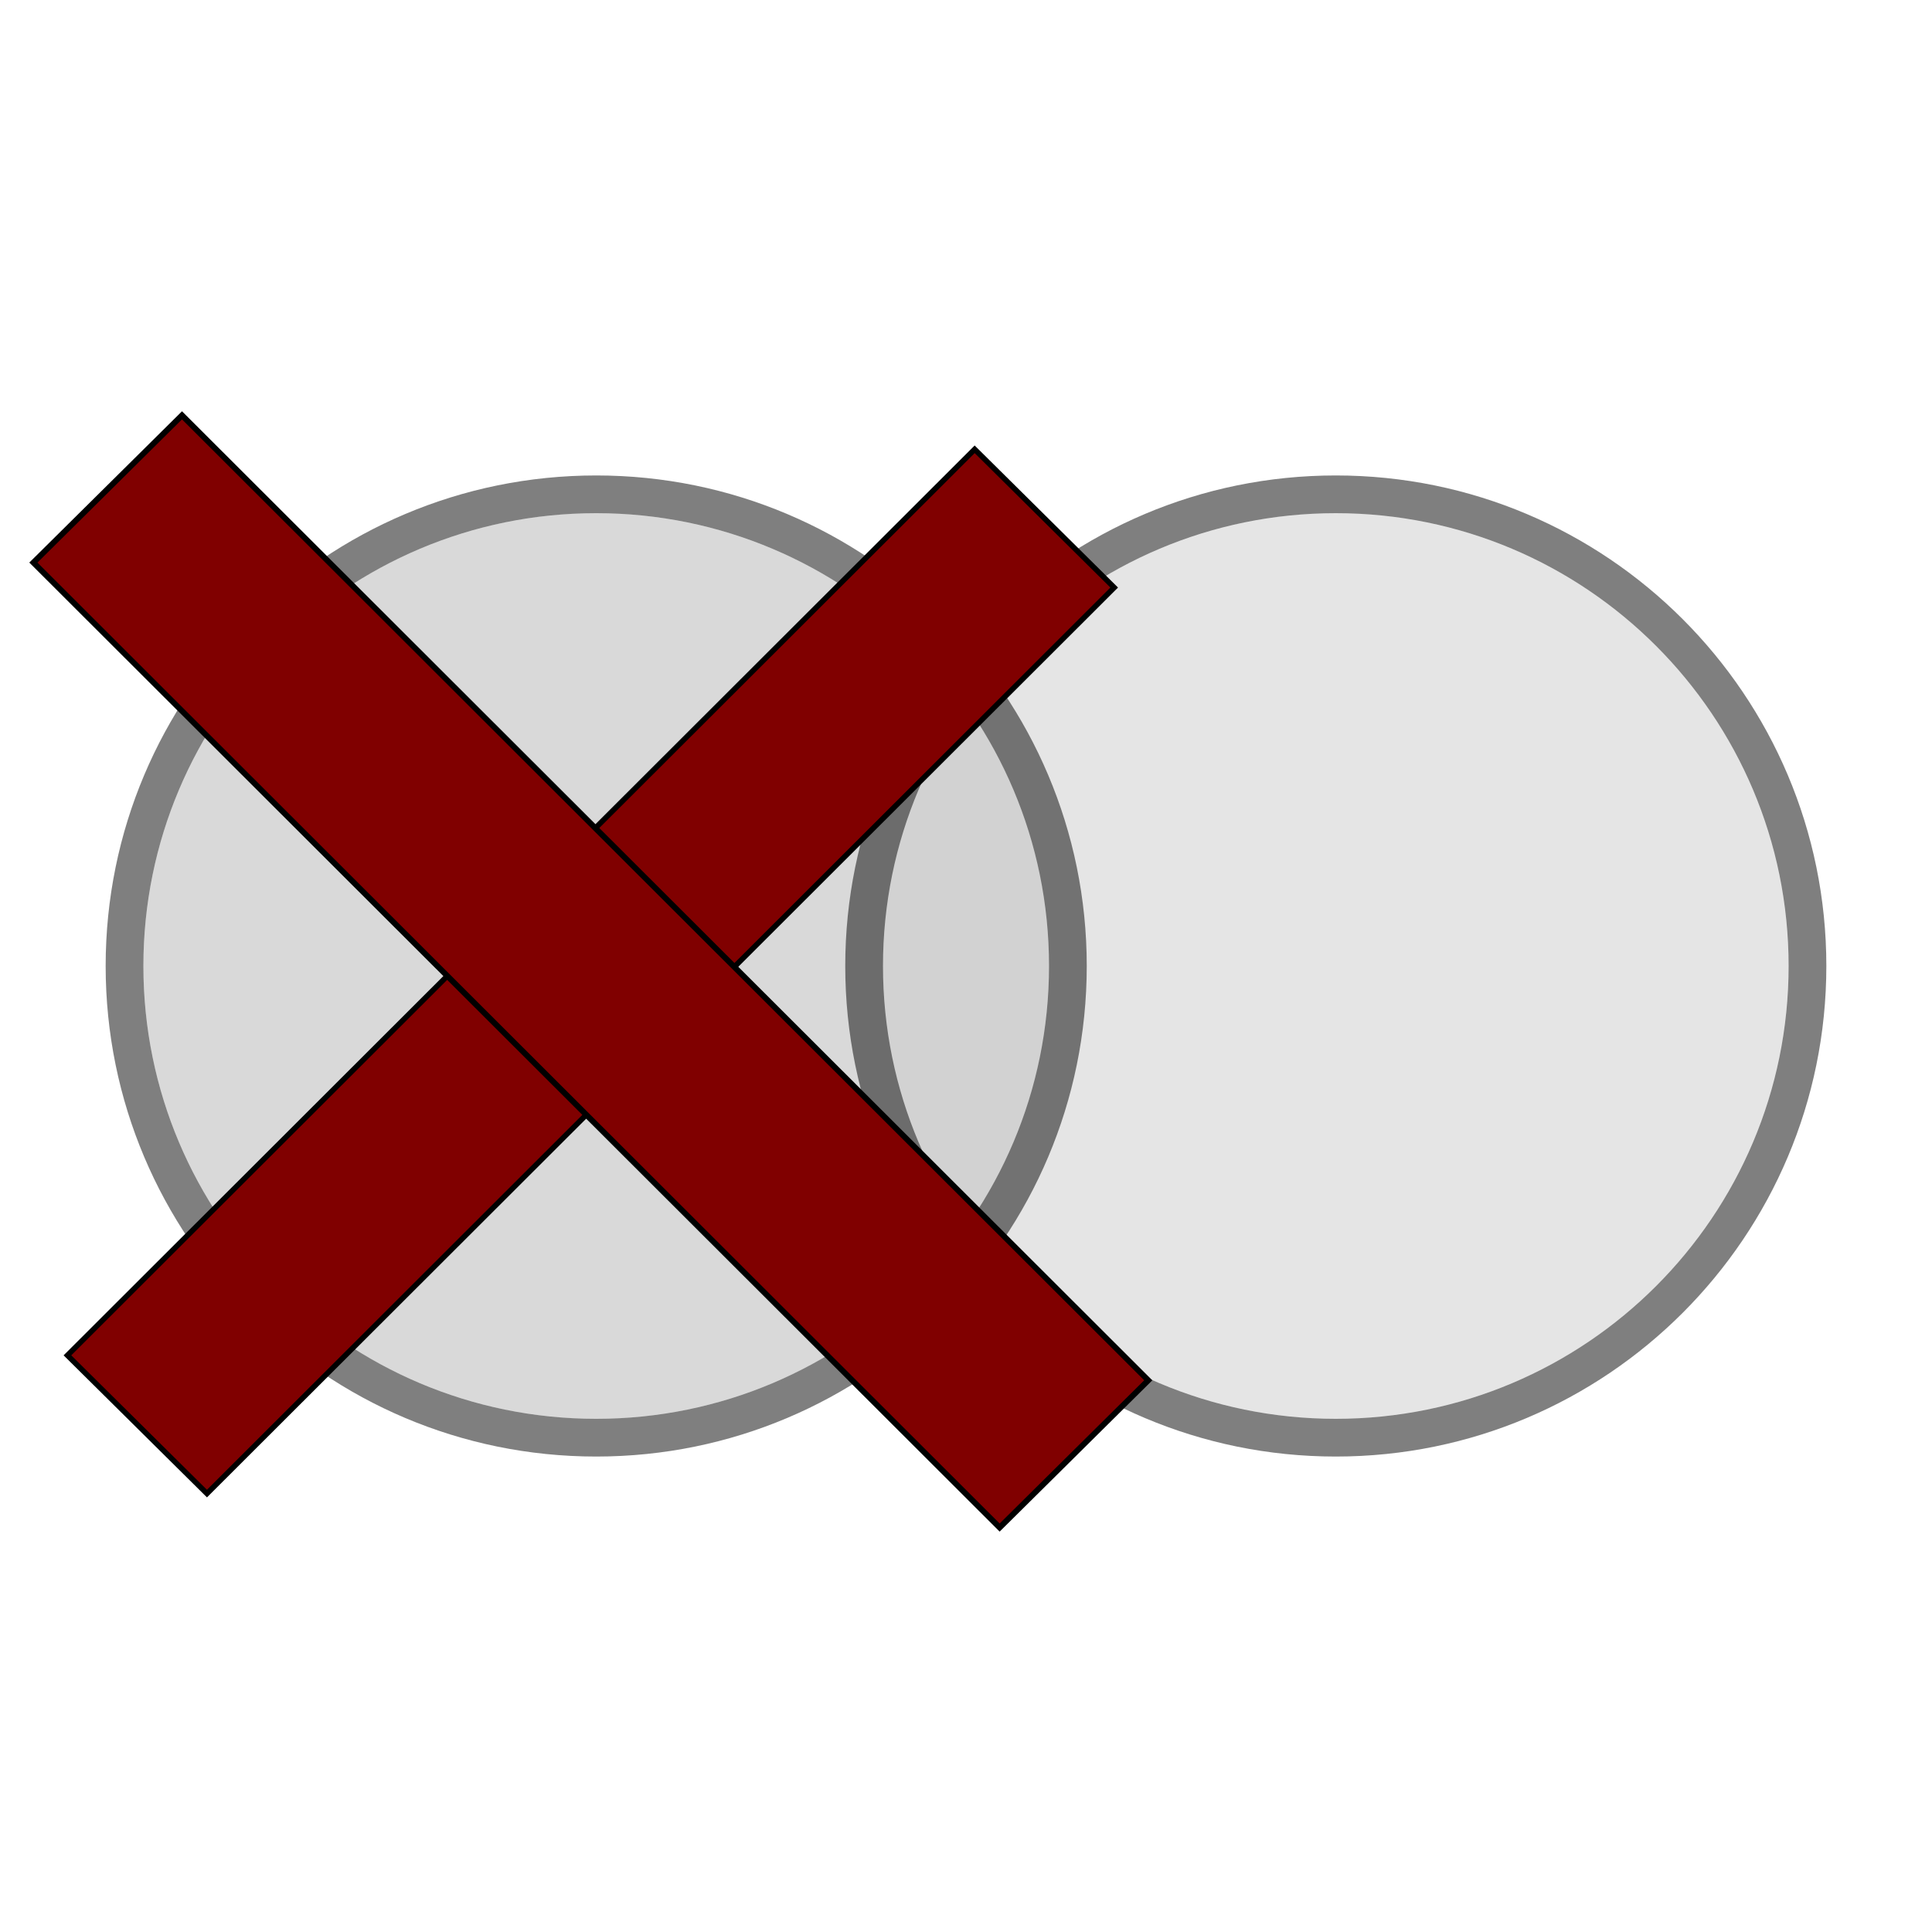
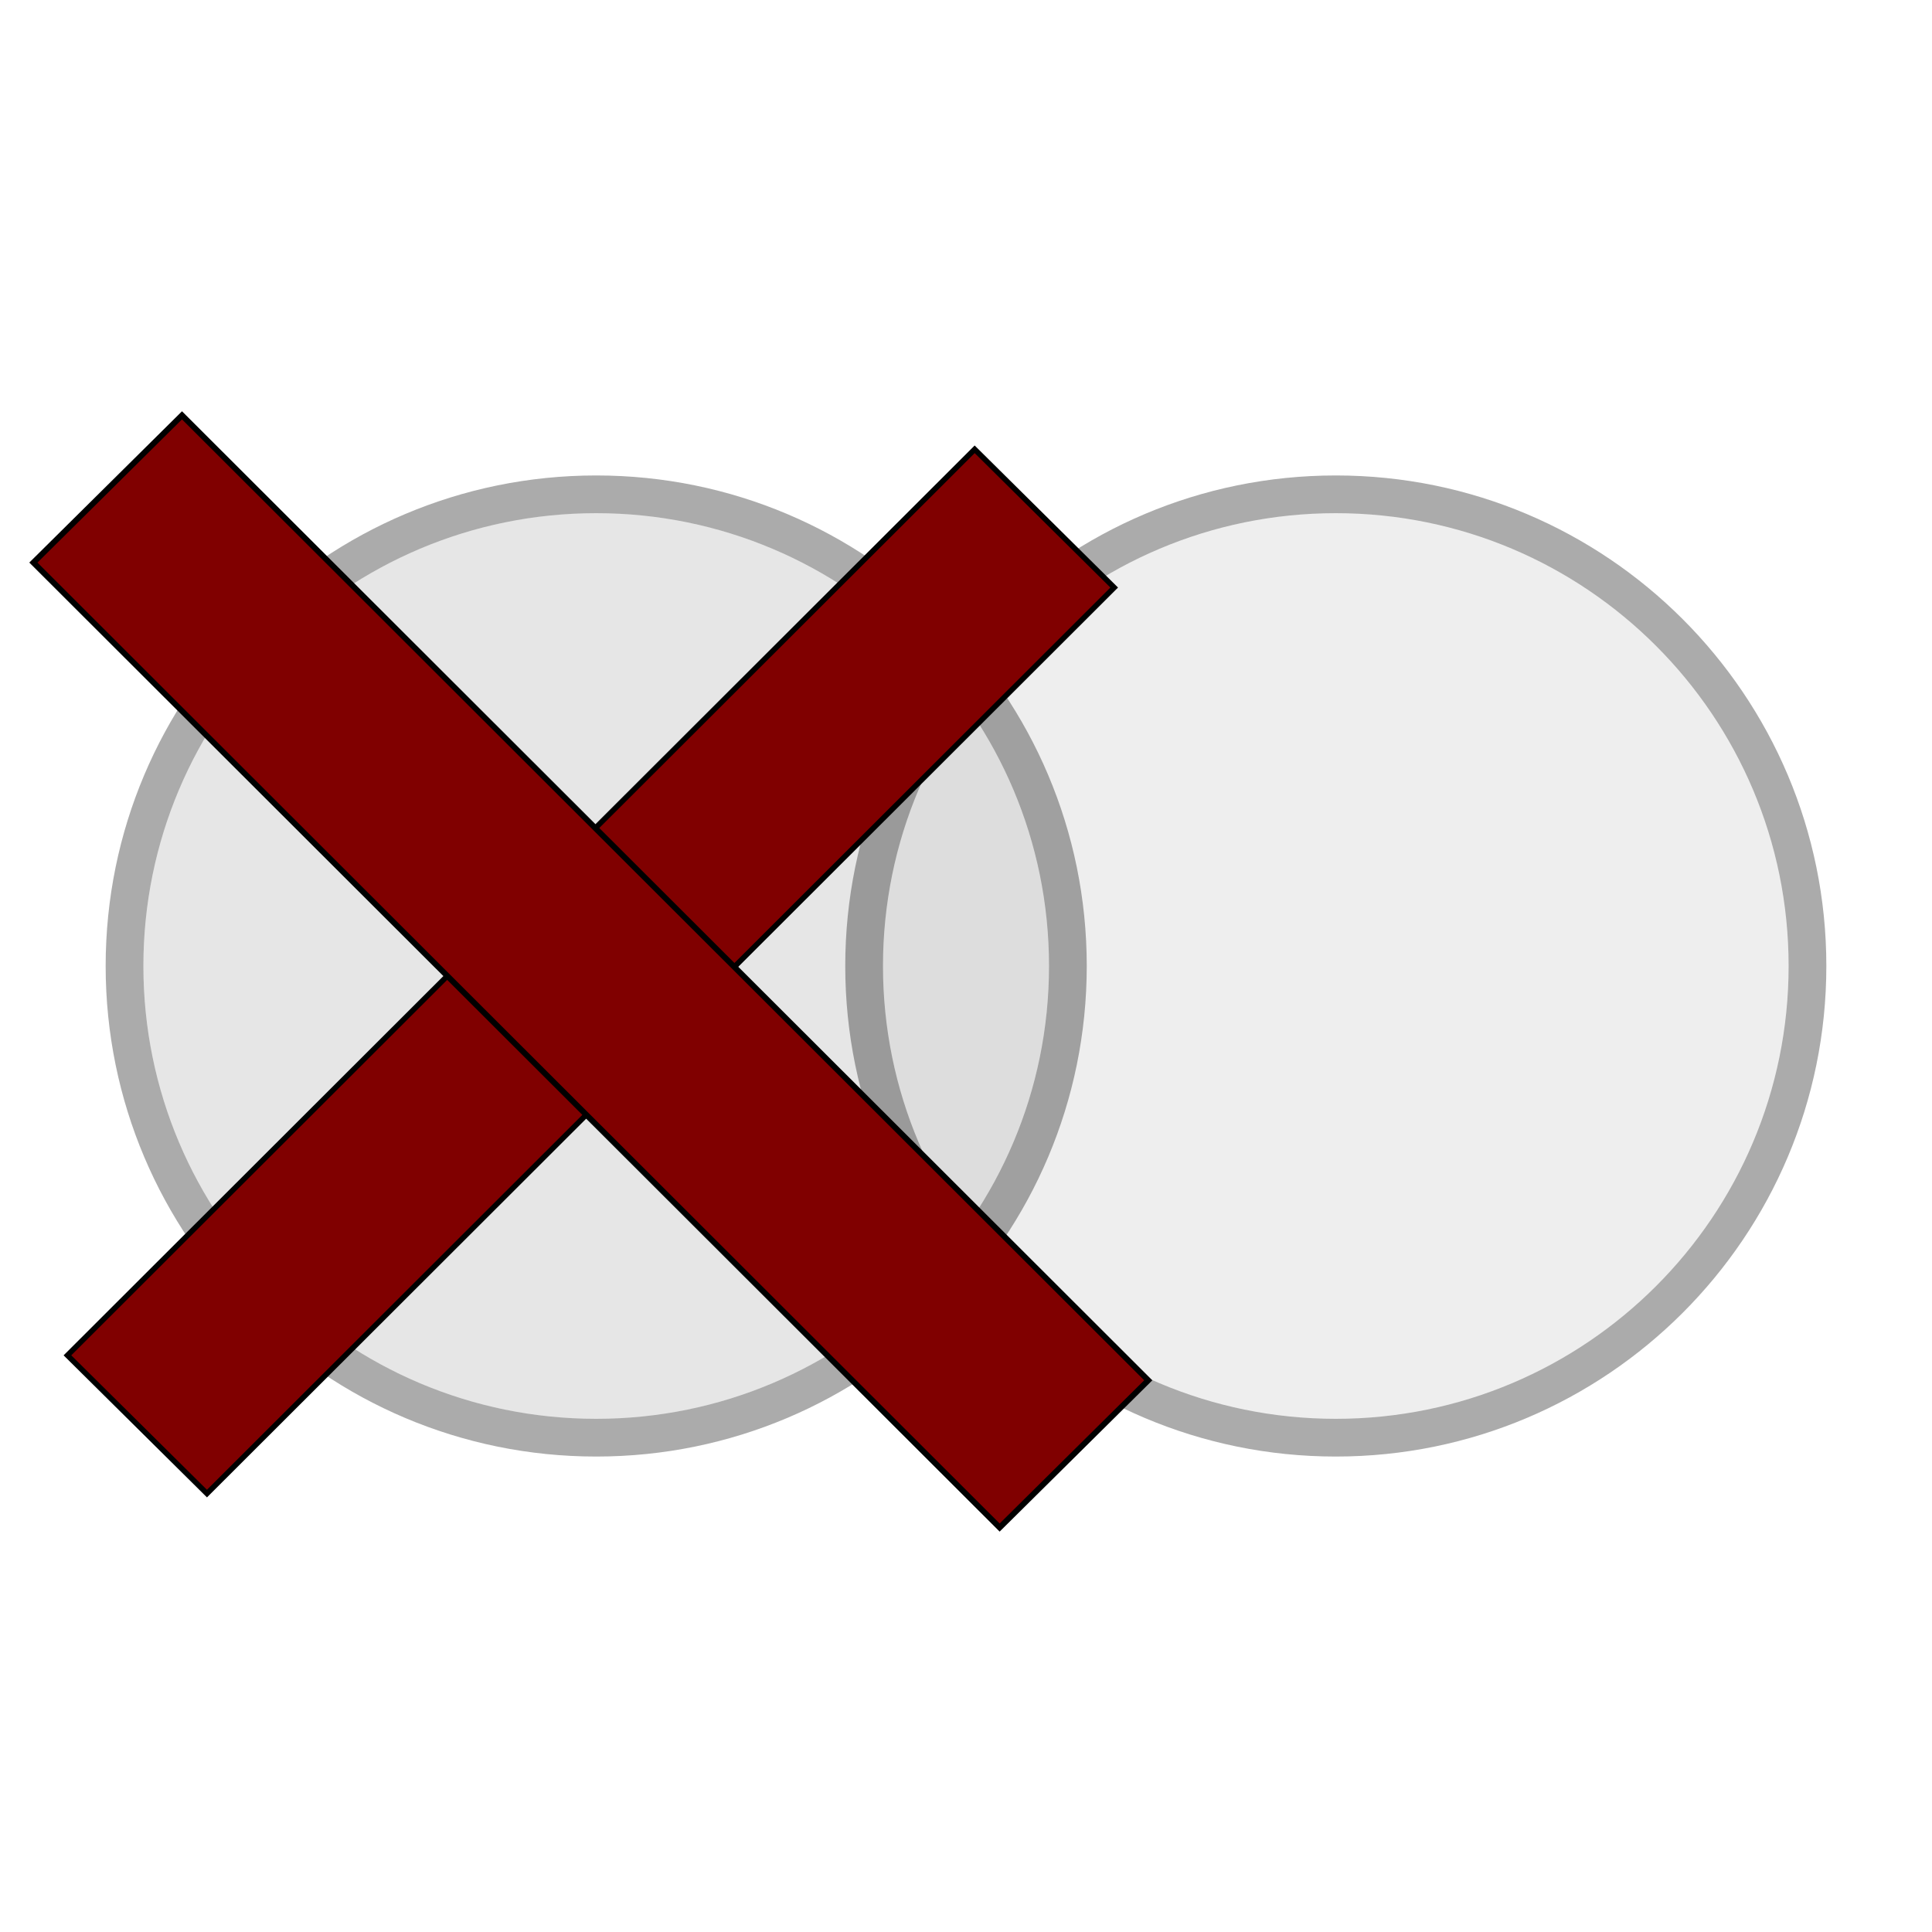
<svg xmlns="http://www.w3.org/2000/svg" width="256" height="256" viewBox="0 0 256 256" id="svg2" version="1.1">
  <defs id="defs4" />
  <g id="layer1" transform="translate(0,-796.3622)">
-     <circle style="opacity:0.5;fill:#b3b3b3;fill-opacity:1;stroke:none;stroke-width:2;stroke-miterlimit:4;stroke-dasharray:none;stroke-opacity:1" id="path3336-8-4-7" cx="-79" cy="924.362" r="60" transform="scale(-1,1)" />
-     <circle style="opacity:0.5;fill:#cccccc;fill-opacity:1;stroke:none;stroke-width:2;stroke-miterlimit:4;stroke-dasharray:none;stroke-opacity:1" id="path3336-8-2" cx="-177" cy="924.362" r="60" transform="scale(-1,1)" />
-     <path style="opacity:0.5;fill:#000000;fill-opacity:1;stroke:none;stroke-width:2;stroke-miterlimit:4;stroke-dasharray:none;stroke-opacity:1" d="m 79,859.362 a 65,65 0 0 1 65,65 65,65 0 0 1 -65,65 65,65 0 0 1 -65,-65 65,65 0 0 1 65,-65 z m 0,5 a 60,60 0 0 0 -60,60 60,60 0 0 0 60,60 60,60 0 0 0 60,-60 60,60 0 0 0 -60,-60 z" id="path3336-9" />
-     <path style="opacity:0.5;fill:#000000;fill-opacity:1;stroke:none;stroke-width:2;stroke-miterlimit:4;stroke-dasharray:none;stroke-opacity:1" d="m 177,859.362 a 65,65 0 0 1 65,65 65,65 0 0 1 -65,65 65,65 0 0 1 -65,-65 65,65 0 0 1 65,-65 z m 0,5 a 60,60 0 0 0 -60,60 60,60 0 0 0 60,60 60,60 0 0 0 60,-60 60,60 0 0 0 -60,-60 z" id="path3336" />
+     <circle style="opacity:0.33;fill:#b3b3b3;fill-opacity:1;stroke:none;stroke-width:2;stroke-miterlimit:4;stroke-dasharray:none;stroke-opacity:1" id="path3336-8-4-7" cx="-79" cy="924.362" r="60" transform="scale(-1,1)" />
+     <circle style="opacity:0.33;fill:#cccccc;fill-opacity:1;stroke:none;stroke-width:2;stroke-miterlimit:4;stroke-dasharray:none;stroke-opacity:1" id="path3336-8-2" cx="-177" cy="924.362" r="60" transform="scale(-1,1)" />
+     <path style="opacity:0.33;fill:#000000;fill-opacity:1;stroke:none;stroke-width:2;stroke-miterlimit:4;stroke-dasharray:none;stroke-opacity:1" d="m 79,859.362 a 65,65 0 0 1 65,65 65,65 0 0 1 -65,65 65,65 0 0 1 -65,-65 65,65 0 0 1 65,-65 z m 0,5 a 60,60 0 0 0 -60,60 60,60 0 0 0 60,60 60,60 0 0 0 60,-60 60,60 0 0 0 -60,-60 z" id="path3336-9" />
+     <path style="opacity:0.33;fill:#000000;fill-opacity:1;stroke:none;stroke-width:2;stroke-miterlimit:4;stroke-dasharray:none;stroke-opacity:1" d="m 177,859.362 a 65,65 0 0 1 65,65 65,65 0 0 1 -65,65 65,65 0 0 1 -65,-65 65,65 0 0 1 65,-65 z m 0,5 a 60,60 0 0 0 -60,60 60,60 0 0 0 60,60 60,60 0 0 0 60,-60 60,60 0 0 0 -60,-60 z" id="path3336" />
    <rect style="fill:#800000;fill-rule:evenodd;stroke:#000000;stroke-width:0.716px;stroke-linecap:butt;stroke-linejoin:miter;stroke-opacity:1" id="rect3376-8" width="169.895" height="26.027" x="-687.001" y="696.883" transform="matrix(0.707576,-0.7066372,0.7103644,0.7038341,0,0)" />
    <rect style="fill:#800000;fill-rule:evenodd;stroke:#000000;stroke-width:0.762px;stroke-linecap:butt;stroke-linejoin:miter;stroke-opacity:1" id="rect3376-8-9" width="180.95" height="27.721" x="-802.732" y="585.394" transform="matrix(-0.707576,-0.7066372,-0.7103644,0.7038341,0,0)" />
  </g>
</svg>
